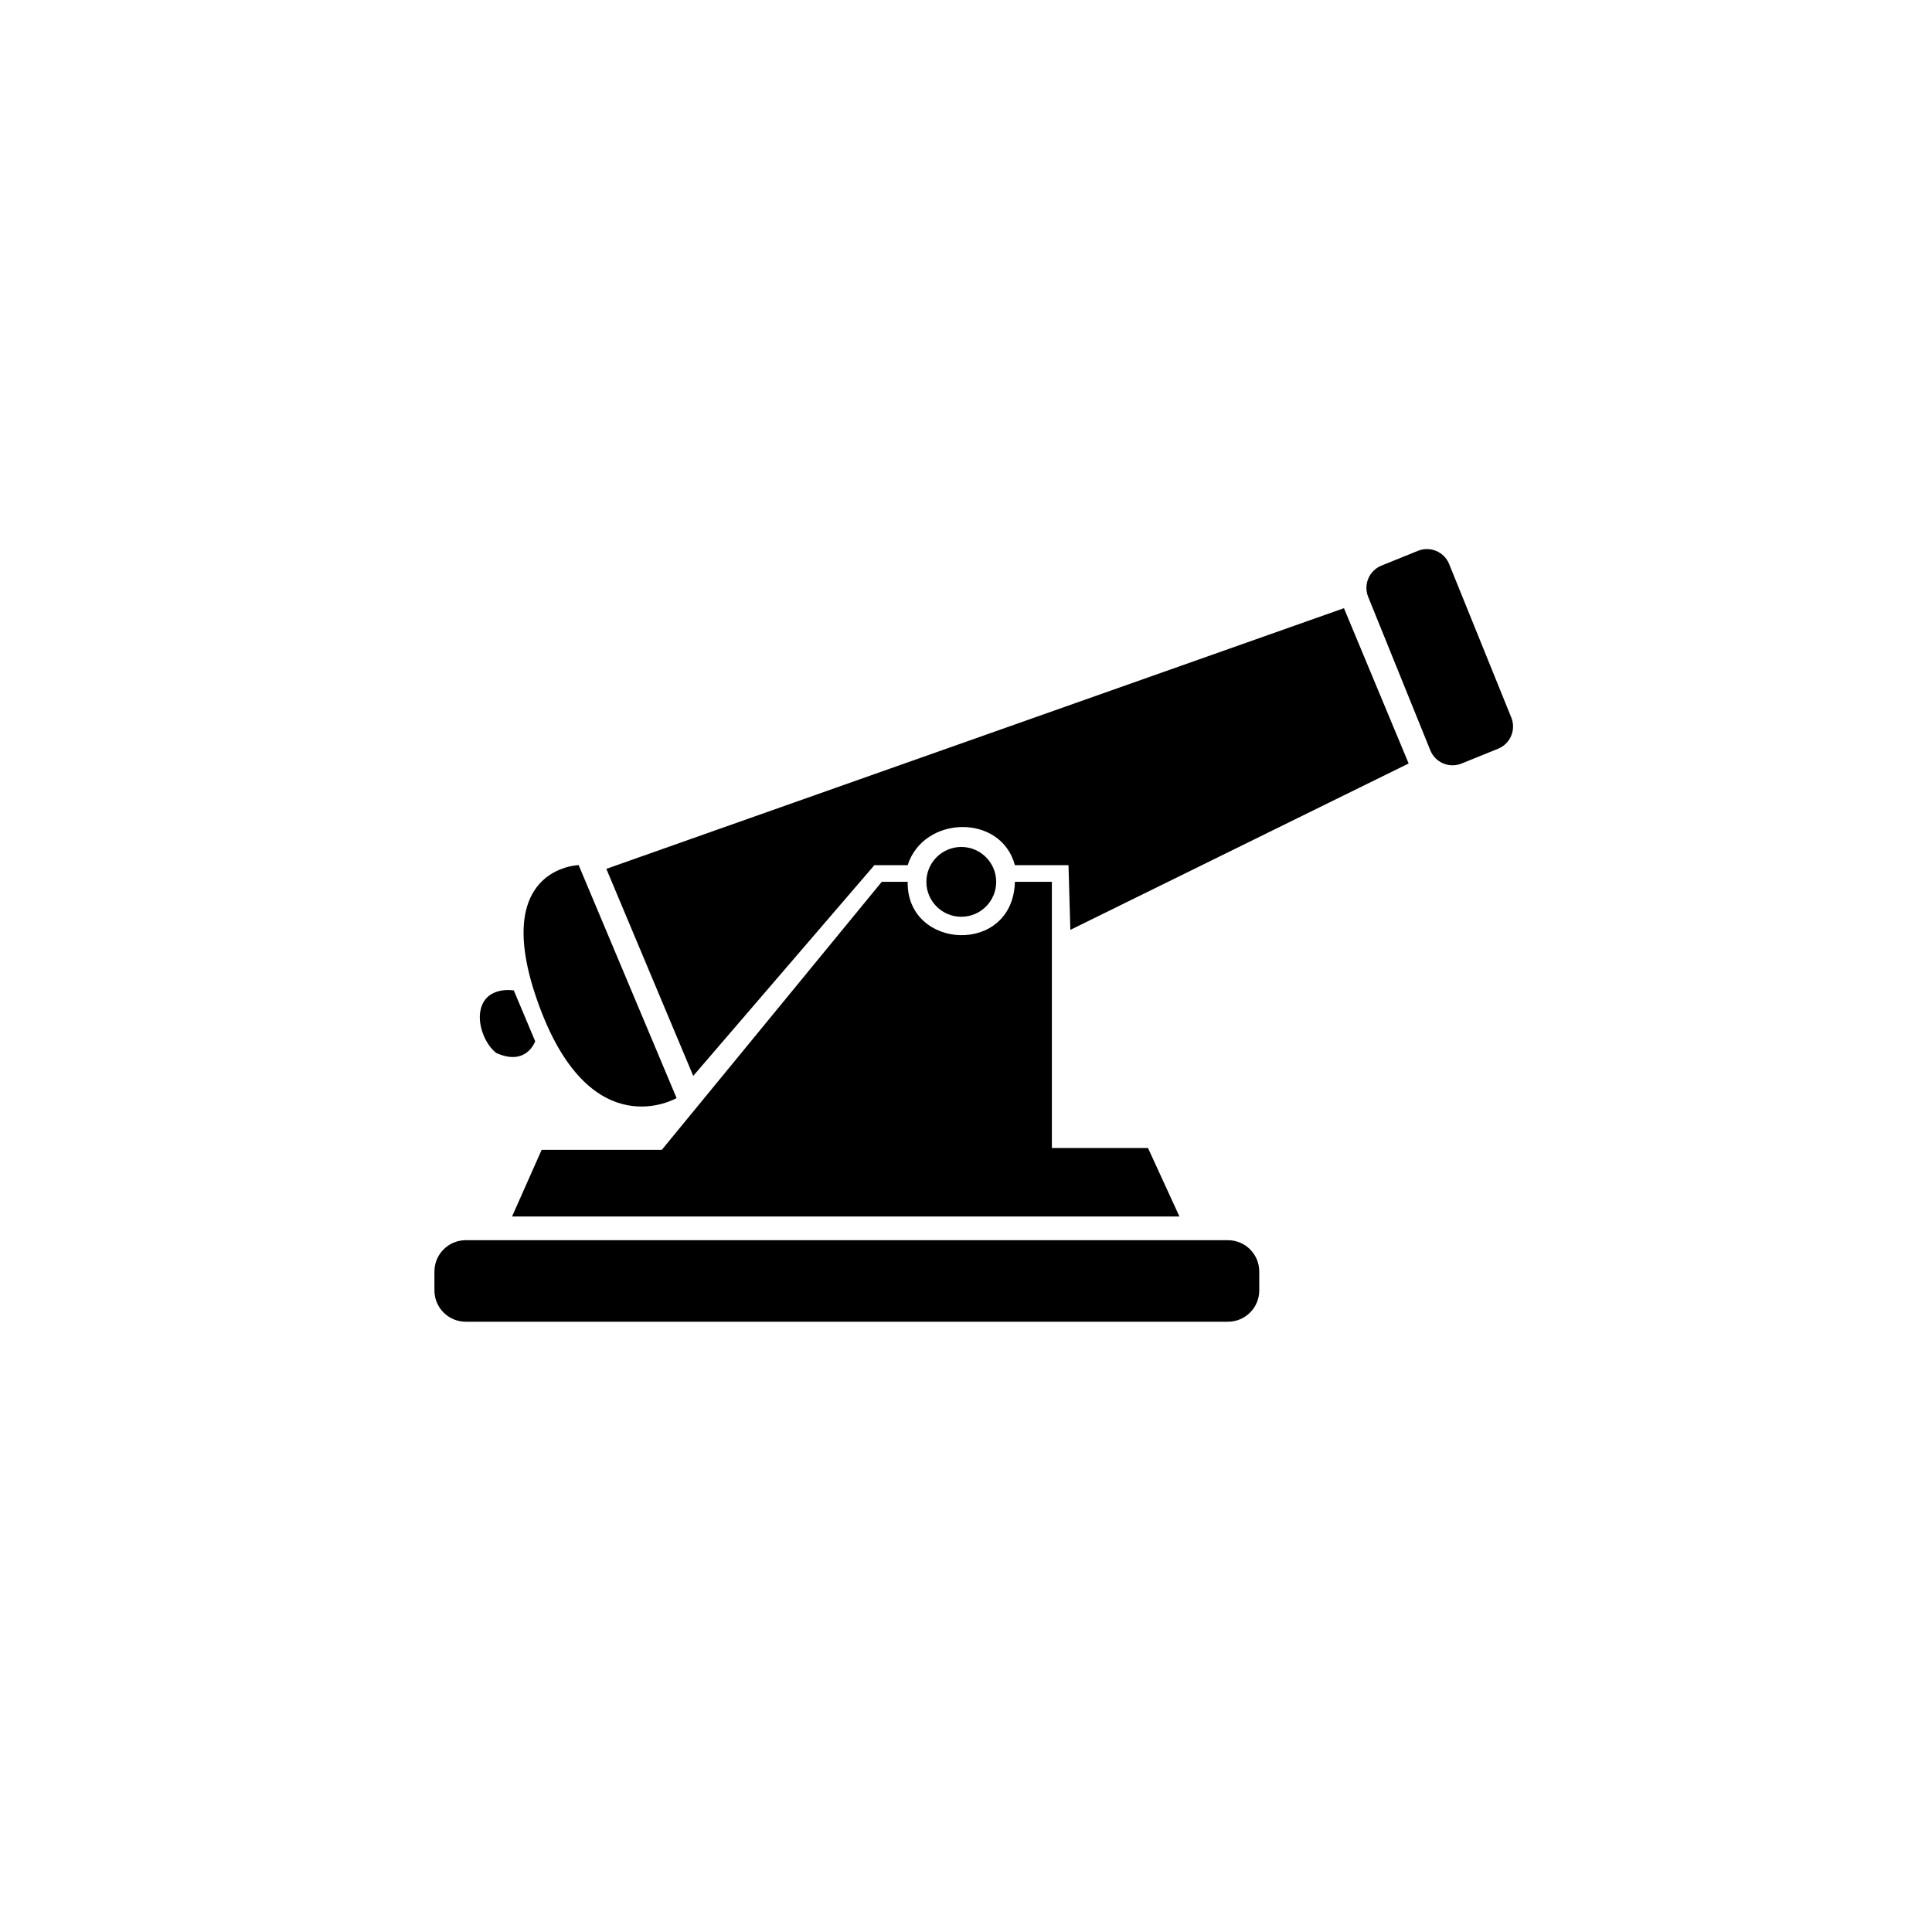
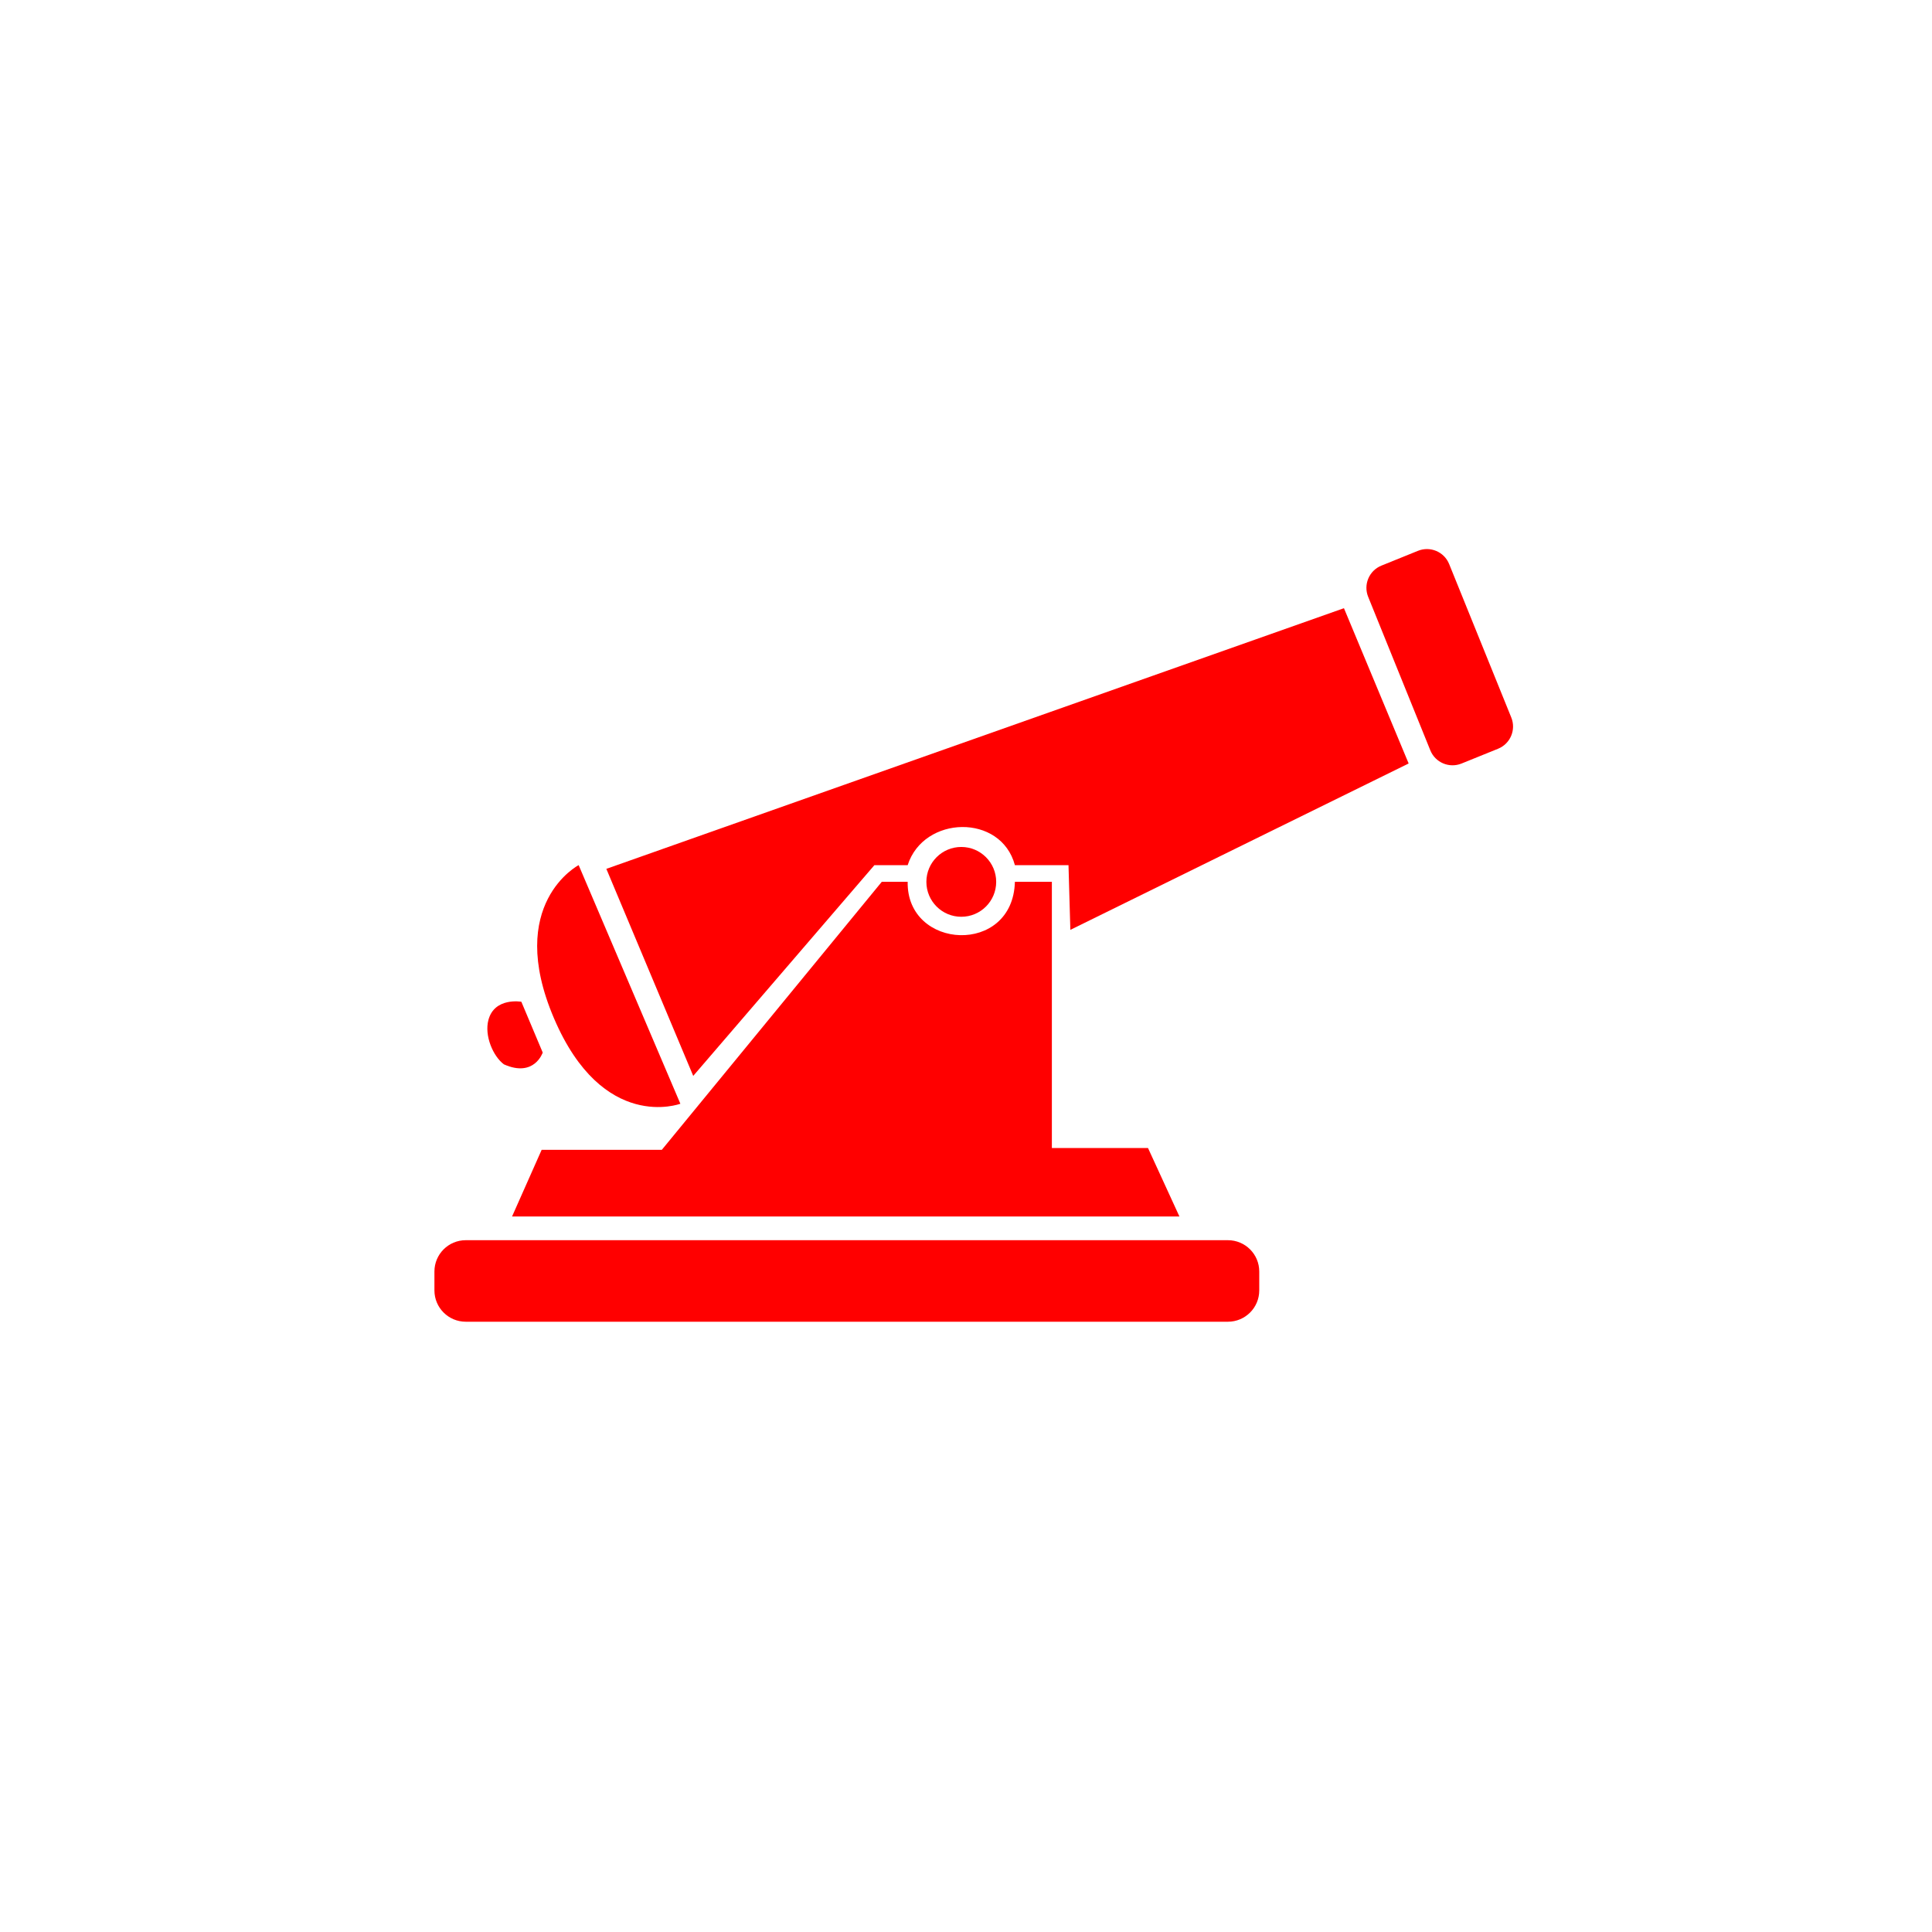
<svg xmlns="http://www.w3.org/2000/svg" version="1.1" id="svg1" width="2048" height="2048" viewBox="0 0 2048 2048">
  <defs id="defs1" />
  <g id="g1">
-     <rect style="fill:#000000;stroke:none" id="rect2" width="874.351" height="86.425" x="460.509" y="1314.659" ry="33.213" />
-     <path style="fill:#000000;stroke:none" d="m 542.813,1289.507 h 707.421 l -33.313,-72.587 H 1115.02 V 934.736 h -39.192 c -1.96,78.385 -114.964,72.506 -113.658,0 h -27.435 L 701.542,1218.88 h -127.375 z" id="path2" />
-     <circle style="fill:#000000;stroke:none" id="path3" cx="1018.999" cy="934.817" r="37" />
-     <path style="fill:#000000;stroke:none" d="M 1134.617,985.686 1493.226,809.321 1424.639,644.713 642.753,921.019 734.855,1140.495 926.897,917.099 c 0,0 10.451,0 35.273,0 16.983,-52.91 98.96,-54.869 113.658,0 28.414,0 56.829,0 56.829,0 z" id="path4" />
-     <rect style="fill:#000000;stroke:none" id="rect4" width="226.333" height="92.614" x="1105.334" y="-1199.468" transform="rotate(67.95684)" ry="25.404" />
-     <path style="fill:#000000;stroke:none" d="M 613.4,917.059 717.219,1164.011 c 0,0 -89.713,52.372 -145.092,-96.183 -55.379,-148.555 41.273,-150.769 41.273,-150.769 z" id="path5" />
-     <path style="fill:#000000;stroke:none" d="m 544.65,1049.895 22.659,53.858 c 0,0 -8.916,26.867 -41.152,12.493 -11.415,-8.495 -20.877,-30.312 -16.412,-47.031 6.425,-24.312 34.905,-19.32 34.905,-19.32 z" id="path6" />
+     <rect style="fill:red;stroke:none" id="rect2" width="874.351" height="86.425" x="460.509" y="1314.659" ry="33.213" />
+     <path style="fill:red;stroke:none" d="m 542.813,1289.507 h 707.421 l -33.313,-72.587 H 1115.02 V 934.736 h -39.192 c -1.96,78.385 -114.964,72.506 -113.658,0 h -27.435 L 701.542,1218.88 h -127.375 z" id="path2" />
+     <circle style="fill:red;stroke:none" id="path3" cx="1018.999" cy="934.817" r="37" />
+     <path style="fill:red;stroke:none" d="M 1134.617,985.686 1493.226,809.321 1424.639,644.713 642.753,921.019 734.855,1140.495 926.897,917.099 c 0,0 10.451,0 35.273,0 16.983,-52.91 98.96,-54.869 113.658,0 28.414,0 56.829,0 56.829,0 z" id="path4" />
+     <rect style="fill:red;stroke:none" id="rect4" width="226.333" height="92.614" x="1105.334" y="-1199.468" transform="rotate(67.95684)" ry="25.404" />
+     <path style="fill:#ff0000;stroke:none" d="M 613.4,917.059 721.219,1170.011 c 0,0 -82.092,30.894 -134.007,-90.64 -51.915,-121.535 26.188,-162.312 26.188,-162.312 z" id="path5" />
+     <path style="fill:#ff0000;stroke:none" d="m 552.65,1061.895 22.659,53.858 c 0,0 -8.916,26.867 -41.152,12.493 -11.415,-8.495 -20.877,-30.312 -16.412,-47.031 6.425,-24.312 34.905,-19.32 34.905,-19.32 z" id="path6" />
  </g>
</svg>
